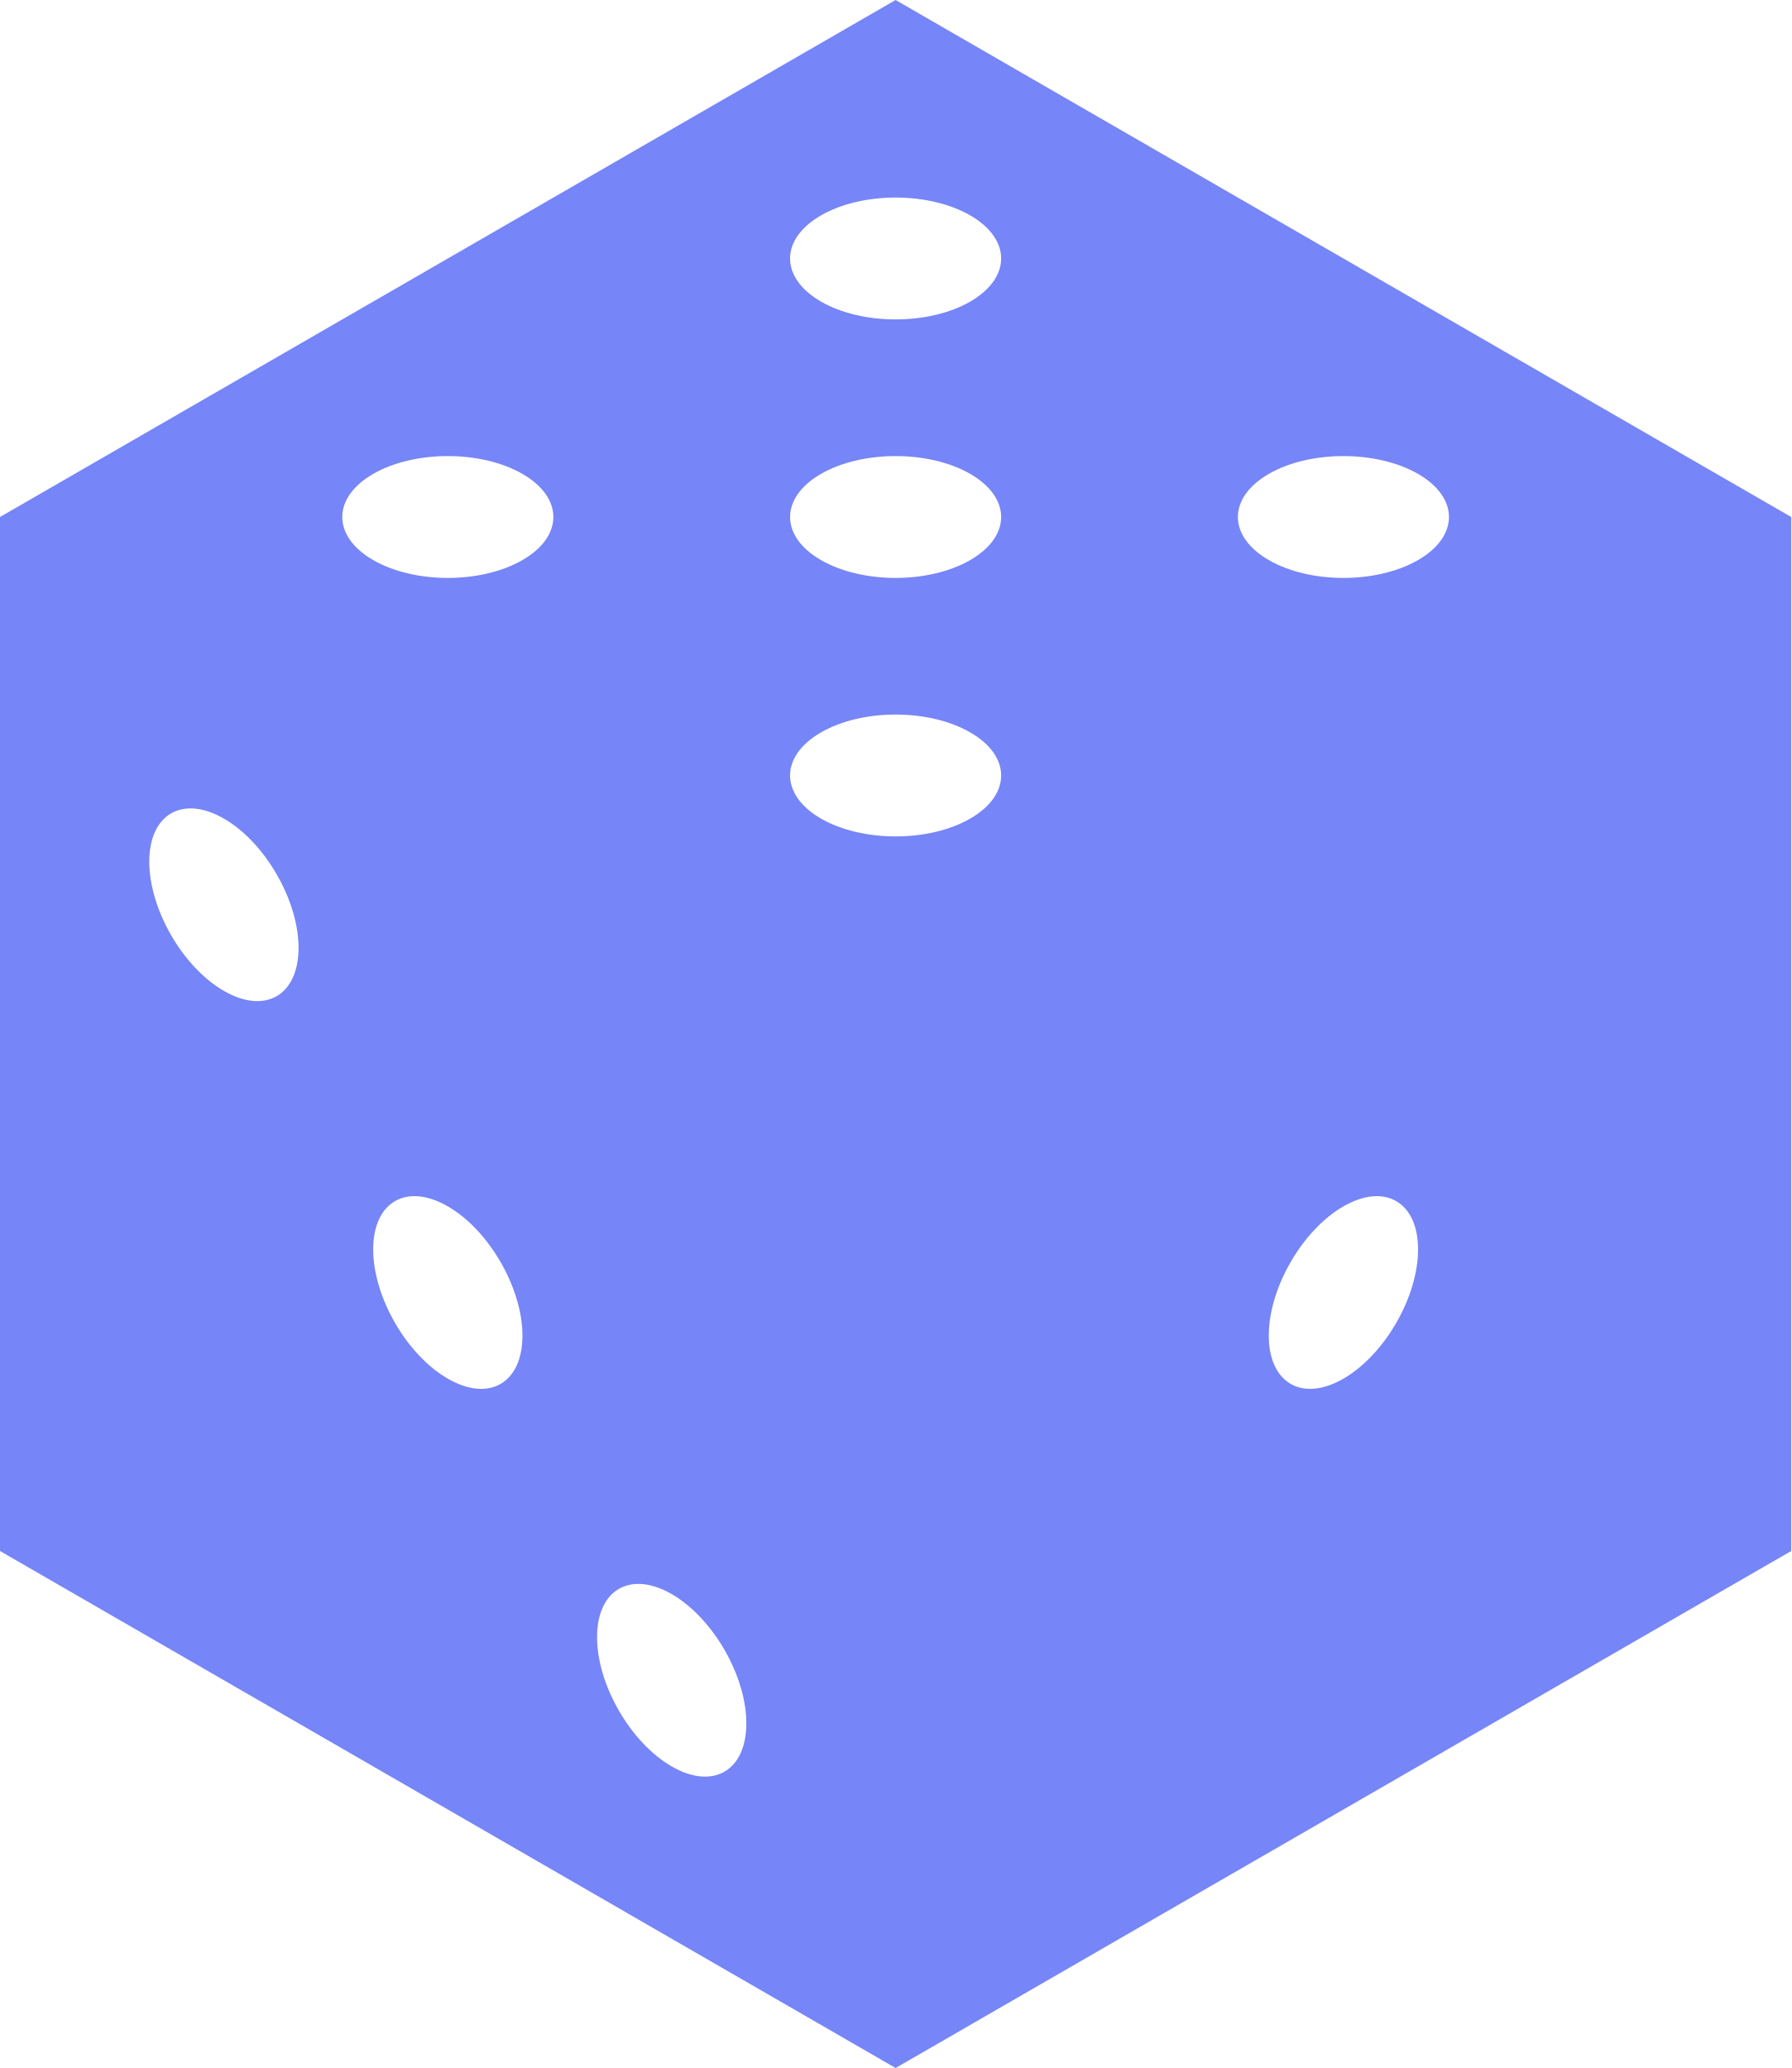
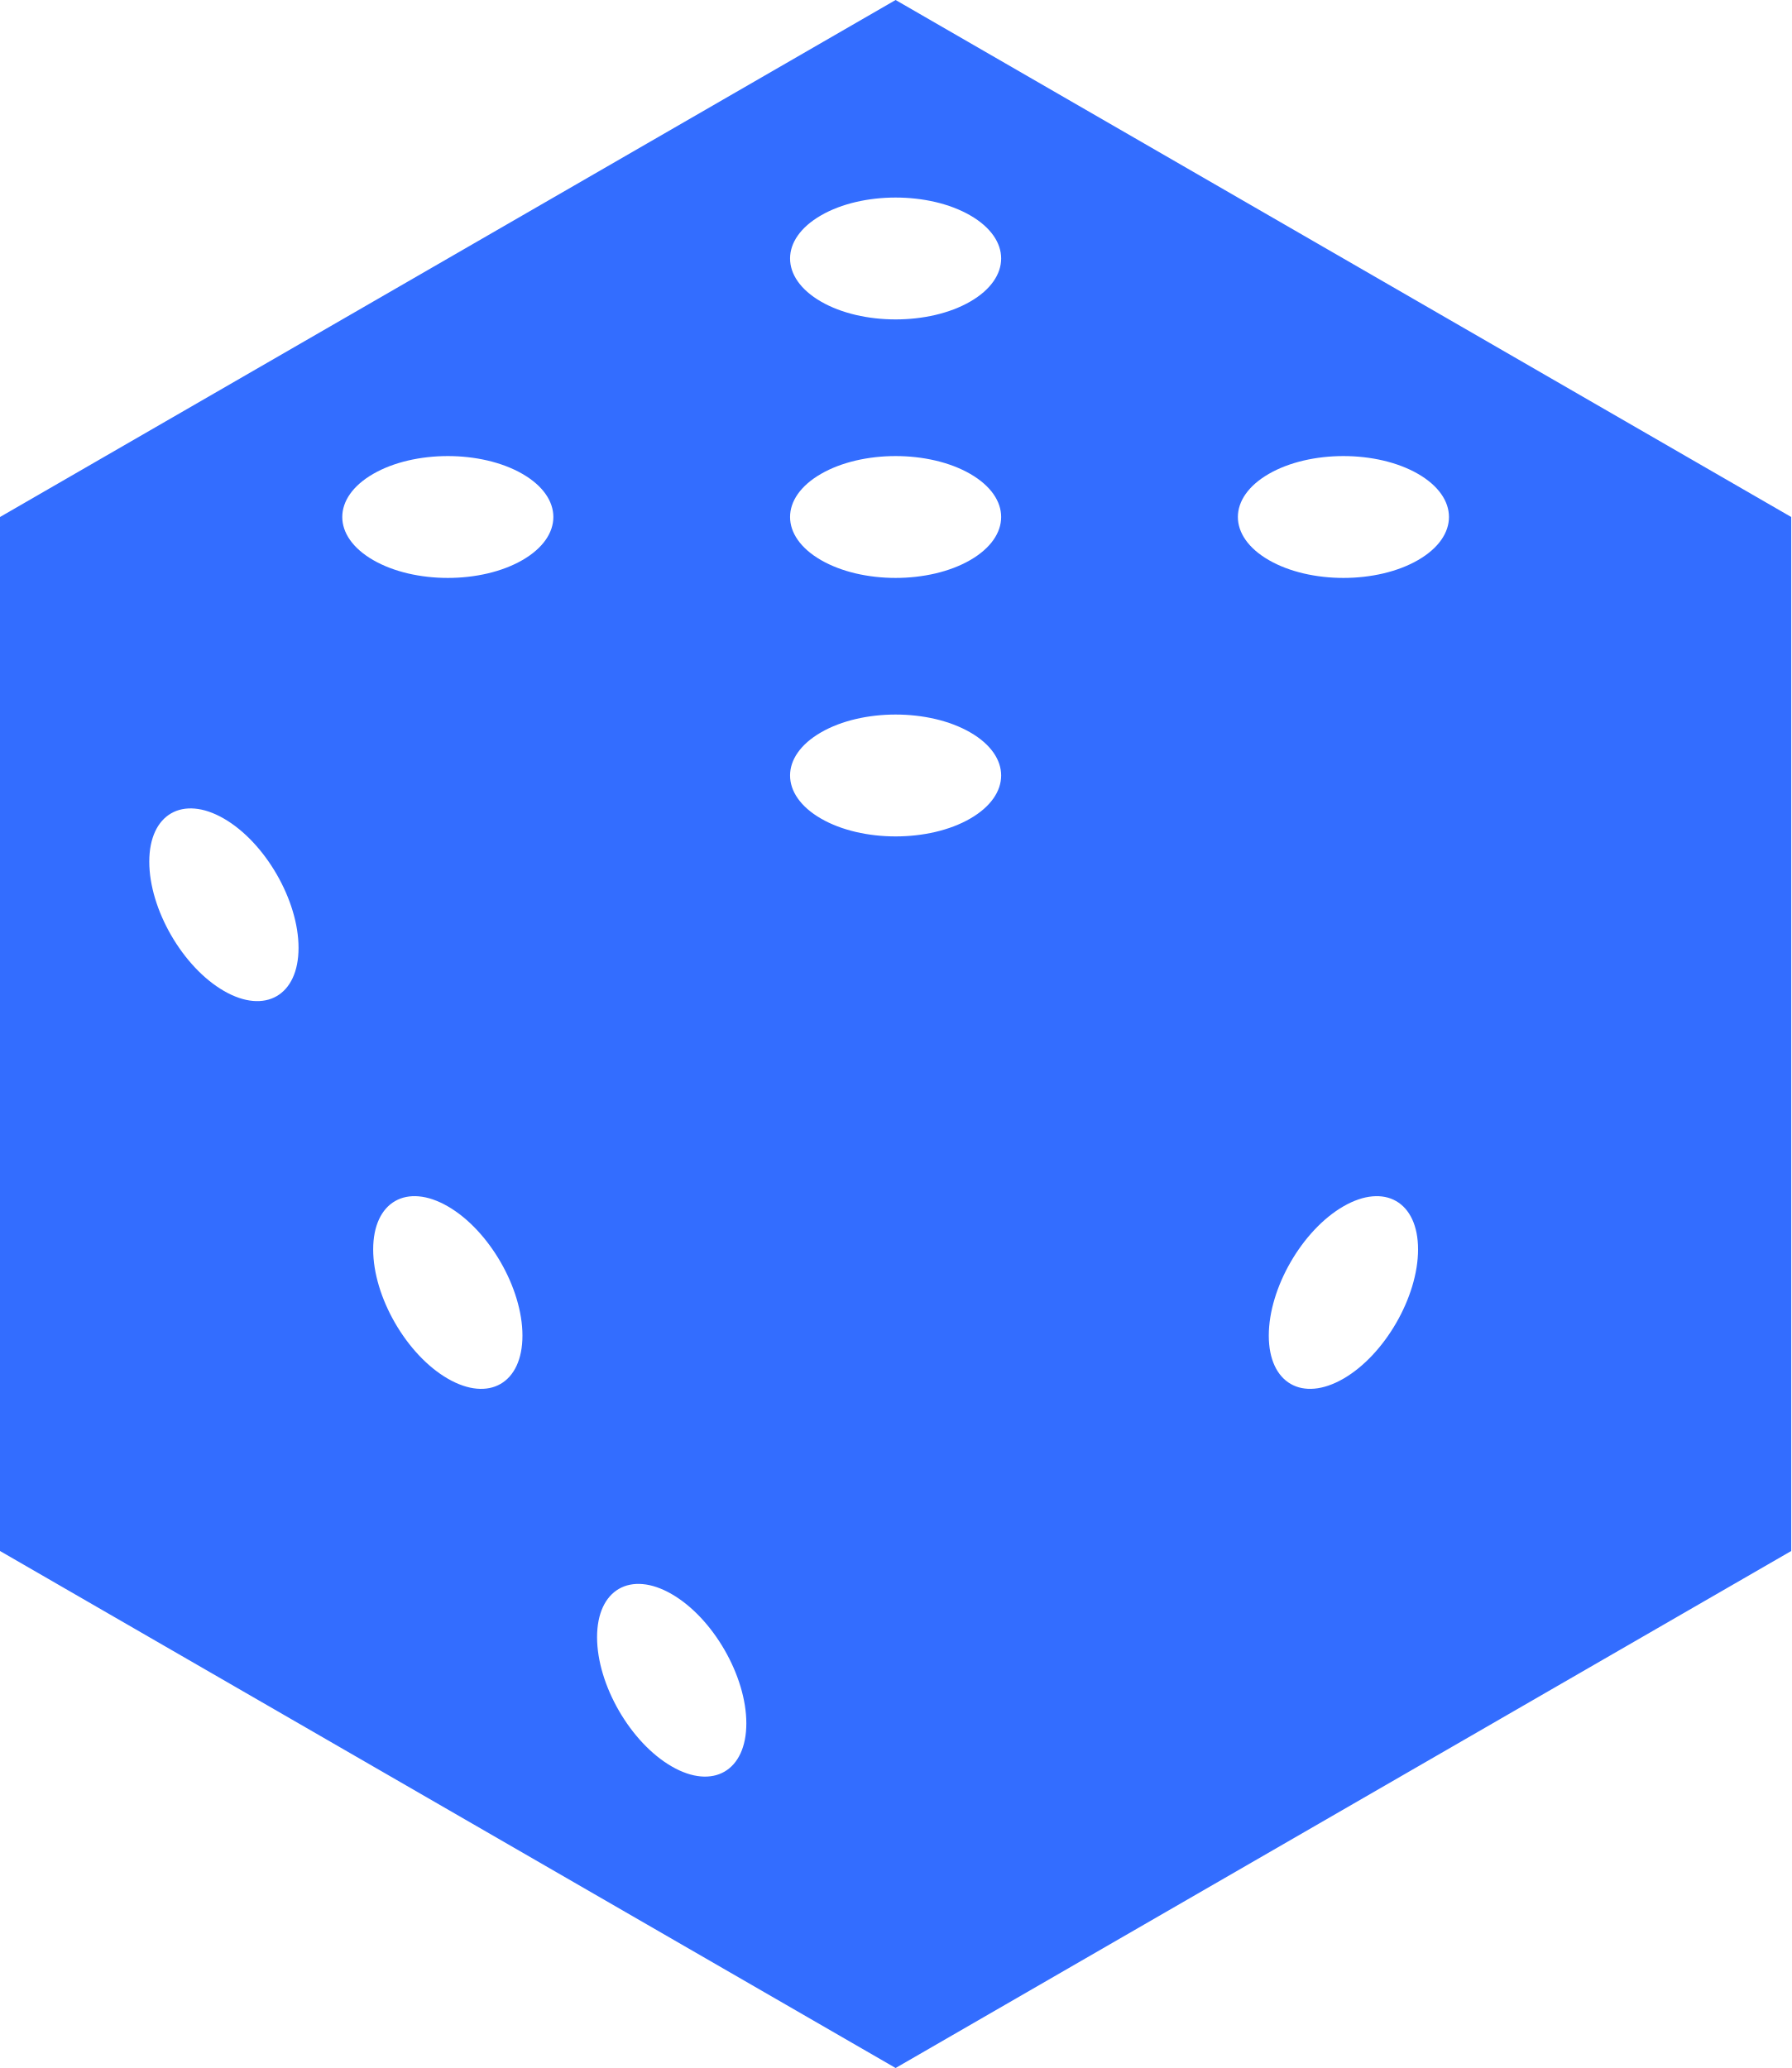
<svg xmlns="http://www.w3.org/2000/svg" id="uuid-0144bde5-2358-4e36-bcd4-6e06ee8f9171" data-name="Layer_2" width="81.406" height="94" viewBox="0 0 81.406 94">
  <defs>
    <style>
			.uuid-48f93084-3516-4d8d-b3bb-25688bb2a244 {
- 				fill: #7685f7;
+ 				fill: #336dff;
			}
		</style>
  </defs>
  <g id="uuid-22541f19-c213-4a05-9294-769fad96f9e2" data-name="Layer_2">
    <g id="uuid-4d0bf77a-dbe1-42ae-8c47-d56f15ee79f2" data-name="Layer_3">
      <path class="uuid-48f93084-3516-4d8d-b3bb-25688bb2a244" d="M40.703,0L0,23.5v47l40.703,23.5,40.703-23.5V23.5L40.703,0ZM10.176,45.042c-1.873-1.081-3.392-3.712-3.392-5.875s1.519-3.04,3.392-1.958c1.873,1.082,3.392,3.712,3.392,5.875s-1.519,3.04-3.392,1.958ZM20.352,62.667c-1.873-1.082-3.392-3.712-3.392-5.875s1.519-3.04,3.392-1.958c1.873,1.082,3.392,3.712,3.392,5.875s-1.519,3.04-3.392,1.958ZM23.744,25.458c-1.873,1.082-4.911,1.082-6.784,0-1.873-1.081-1.873-2.835,0-3.917,1.873-1.081,4.911-1.081,6.784,0,1.873,1.082,1.873,2.835,0,3.917ZM30.527,80.292c-1.873-1.081-3.392-3.712-3.392-5.875s1.519-3.04,3.392-1.958c1.873,1.081,3.392,3.712,3.392,5.875s-1.519,3.04-3.392,1.958ZM44.095,37.208c-1.873,1.081-4.911,1.081-6.784,0-1.873-1.082-1.873-2.835,0-3.917,1.873-1.082,4.91-1.082,6.784,0,1.873,1.081,1.873,2.835,0,3.917ZM44.095,25.458c-1.873,1.082-4.911,1.082-6.784,0-1.873-1.081-1.873-2.835,0-3.917,1.873-1.081,4.91-1.081,6.784,0,1.873,1.082,1.873,2.835,0,3.917ZM44.095,13.708c-1.873,1.081-4.911,1.081-6.784,0-1.873-1.082-1.873-2.835,0-3.917,1.873-1.082,4.91-1.082,6.784,0,1.873,1.081,1.873,2.835,0,3.917ZM61.055,62.667c-1.873,1.081-3.392.205-3.392-1.958s1.519-4.793,3.392-5.875c1.873-1.081,3.392-.205,3.392,1.958s-1.519,4.793-3.392,5.875ZM64.447,25.458c-1.873,1.082-4.91,1.082-6.784,0-1.873-1.081-1.873-2.835,0-3.917,1.873-1.081,4.91-1.081,6.784,0,1.873,1.082,1.873,2.835,0,3.917Z" />
    </g>
  </g>
</svg>
